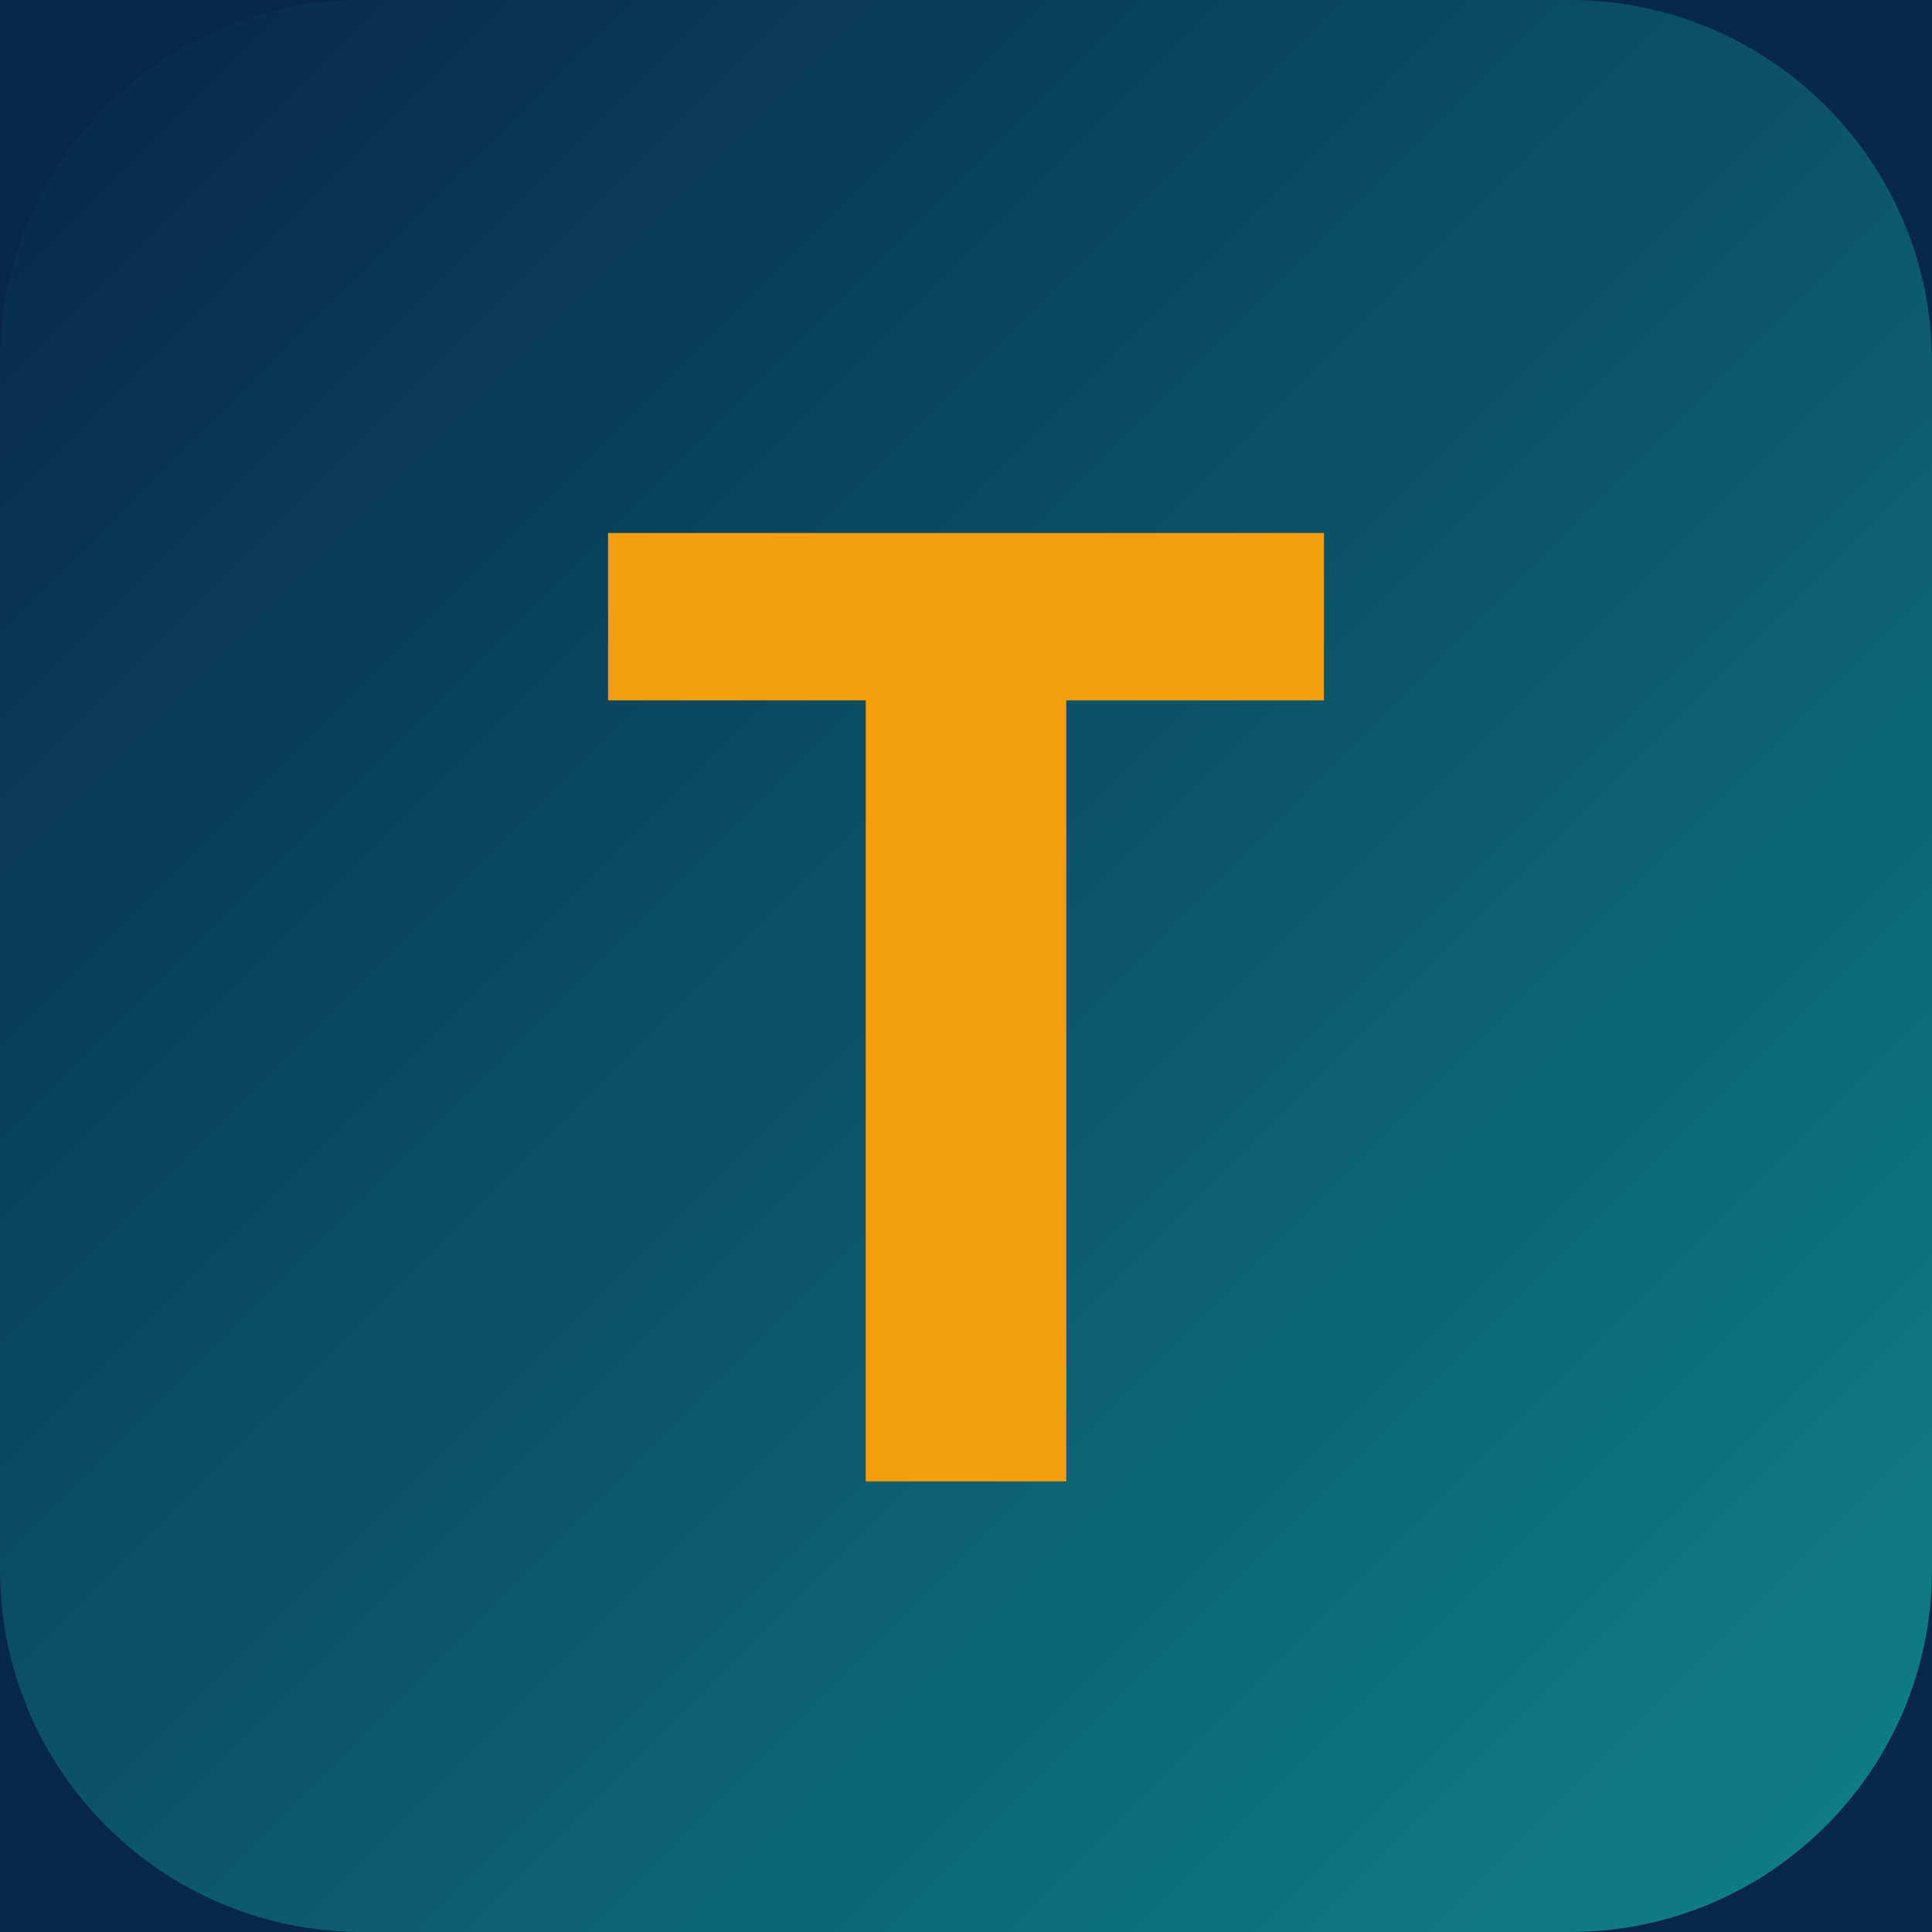
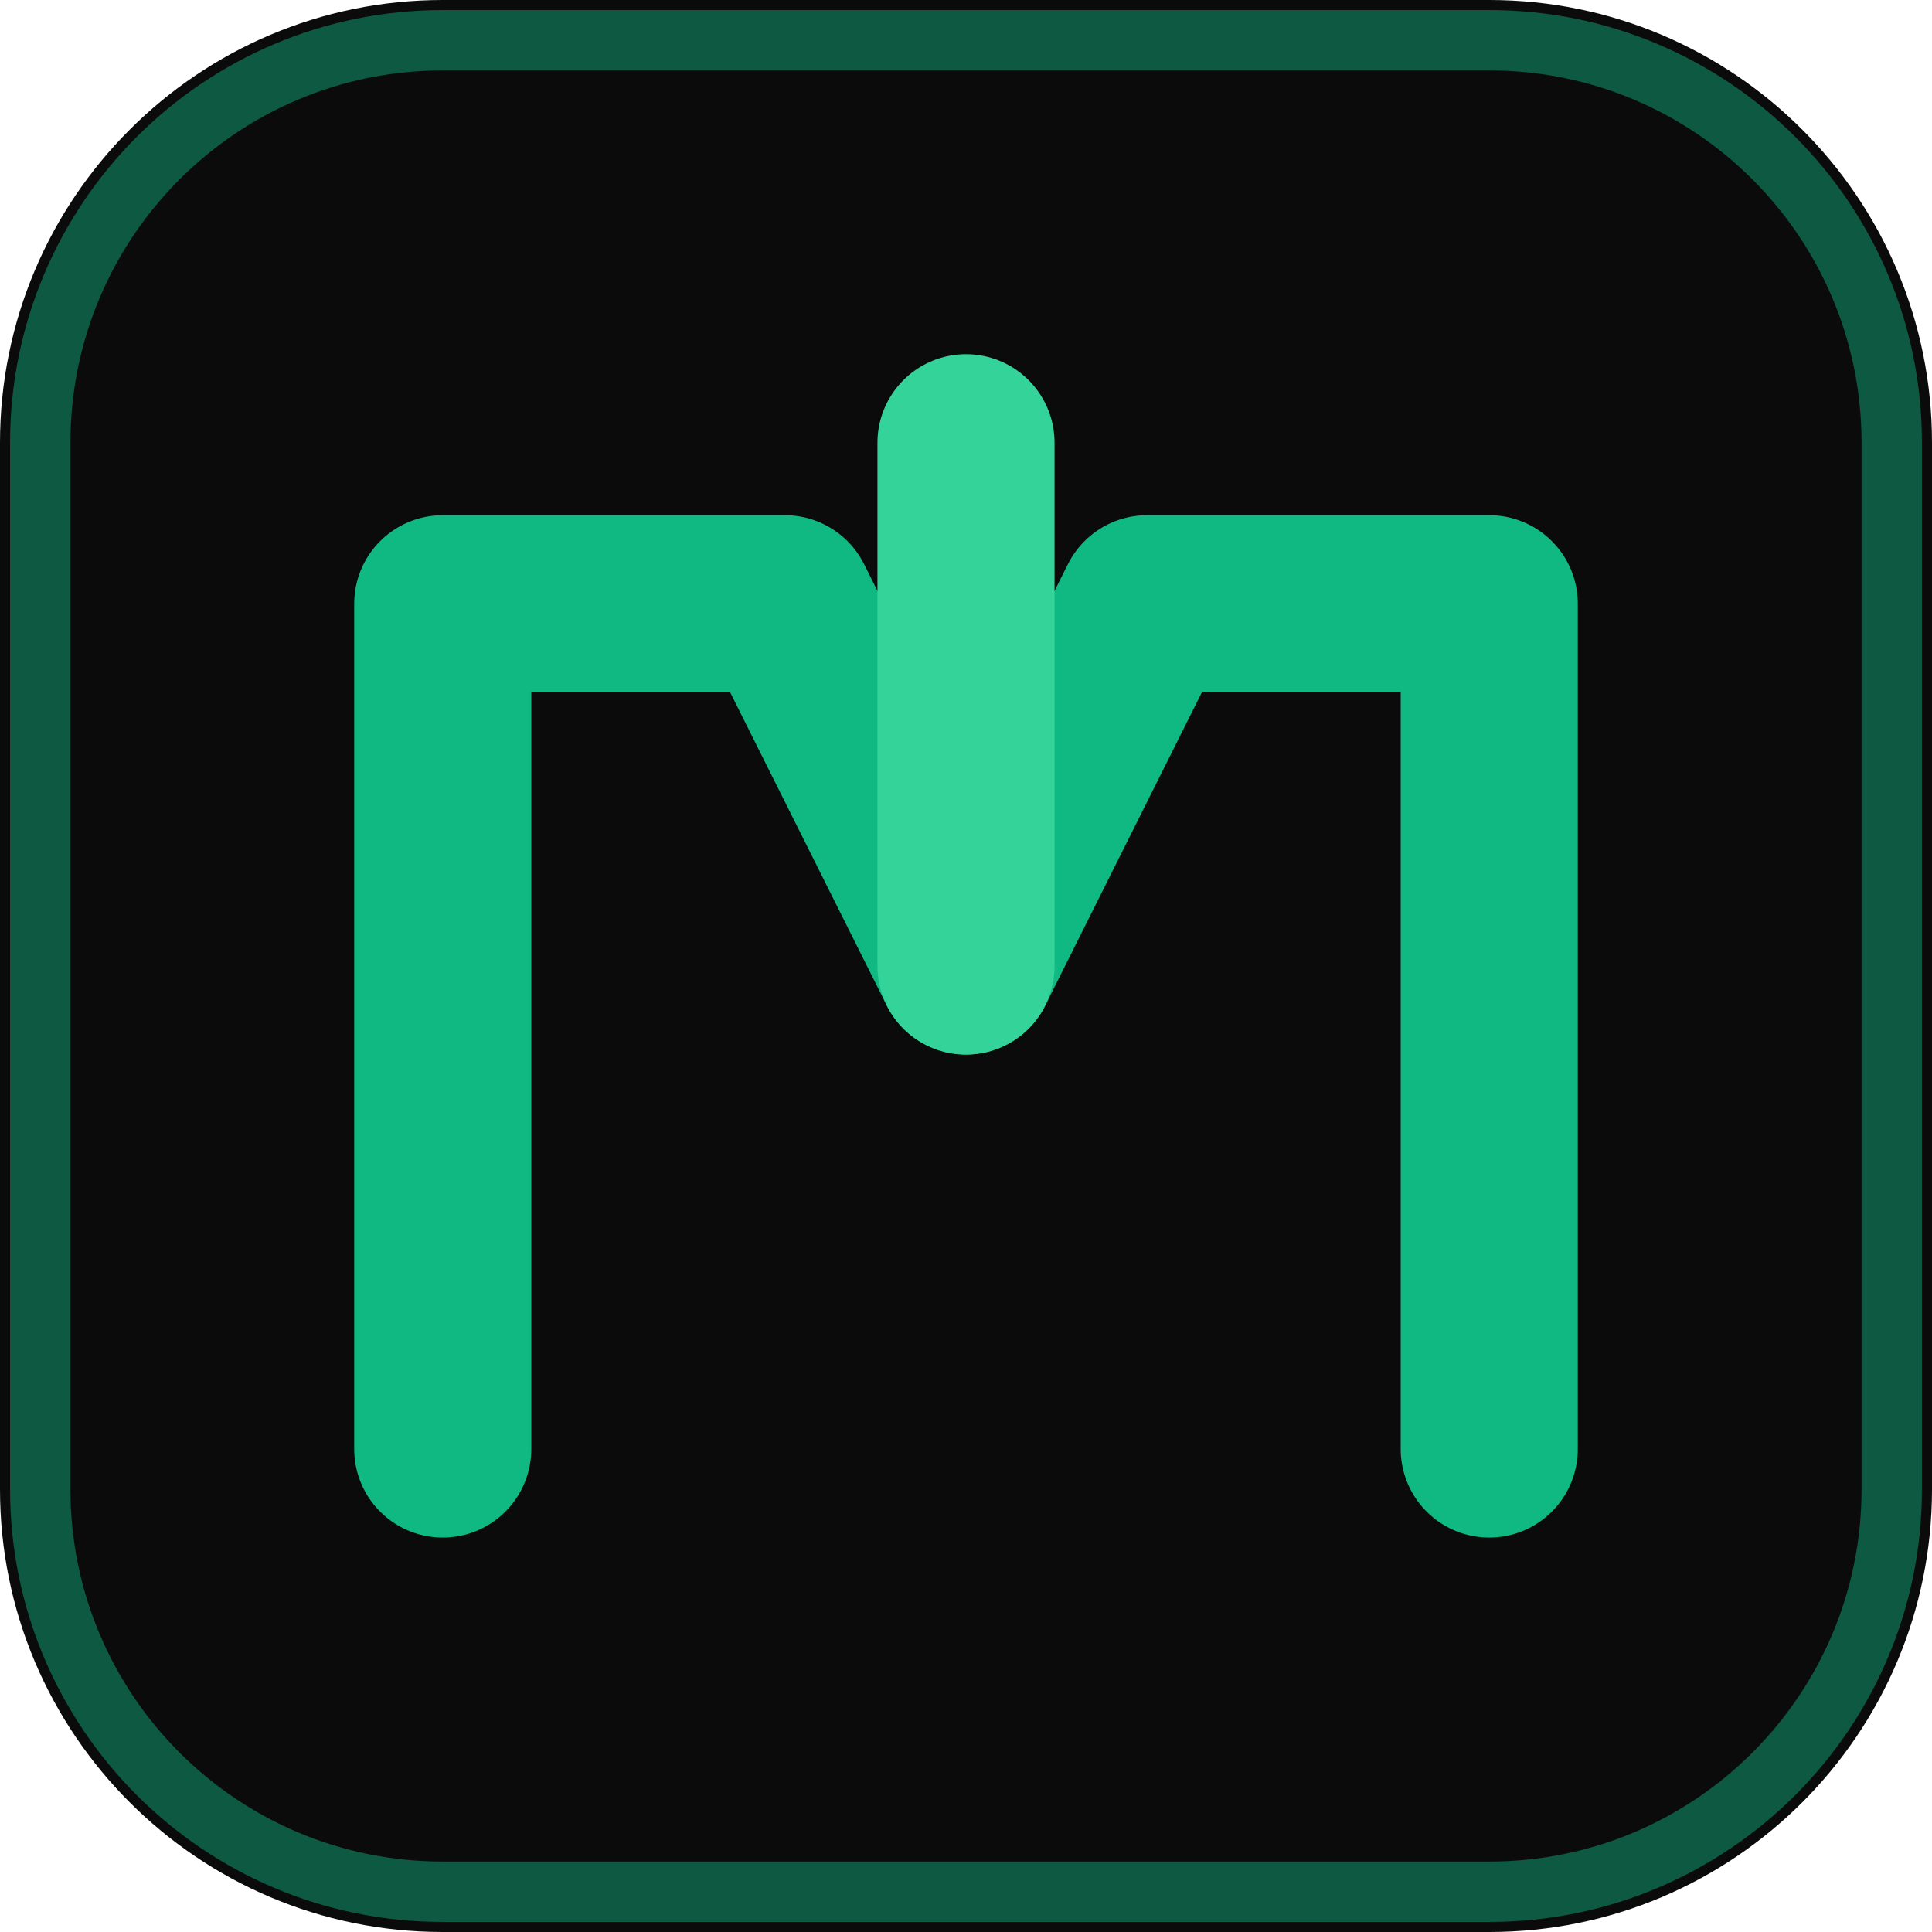
- <svg xmlns="http://www.w3.org/2000/svg" viewBox="0 0 512 512" role="img" aria-label="TotalMoney AI">
-   <defs>
-     <linearGradient id="bg" x1="0%" y1="0%" x2="100%" y2="100%">
-       <stop offset="0%" stop-color="#07264b" />
-       <stop offset="100%" stop-color="#0f8387" />
-     </linearGradient>
-   </defs>
-   <rect width="512" height="512" fill="#07264b" />
-   <rect width="512" height="512" rx="96" fill="url(#bg)" />
-   <text x="50%" y="50%" dominant-baseline="central" text-anchor="middle" font-family="Arial Black, sans-serif" font-size="352" font-weight="900" fill="#f59e0b">T</text>
+ <svg xmlns="http://www.w3.org/2000/svg" viewBox="0 0 48 48" width="48" height="48">
+   <rect width="48" height="48" rx="11" fill="#0B0B0C" />
+   <rect x="1" y="1" width="46" height="46" rx="10" fill="none" stroke="#10b981" stroke-opacity=".45" stroke-width="1.5" />
+   <path d="M11 36V15h8.5L24 24l4.5-9H37v21" fill="none" stroke="#10b981" stroke-width="4.4" stroke-linecap="round" stroke-linejoin="round" />
+   <path d="M24 24V11" fill="none" stroke="#34d399" stroke-width="4.4" stroke-linecap="round" />
</svg>
